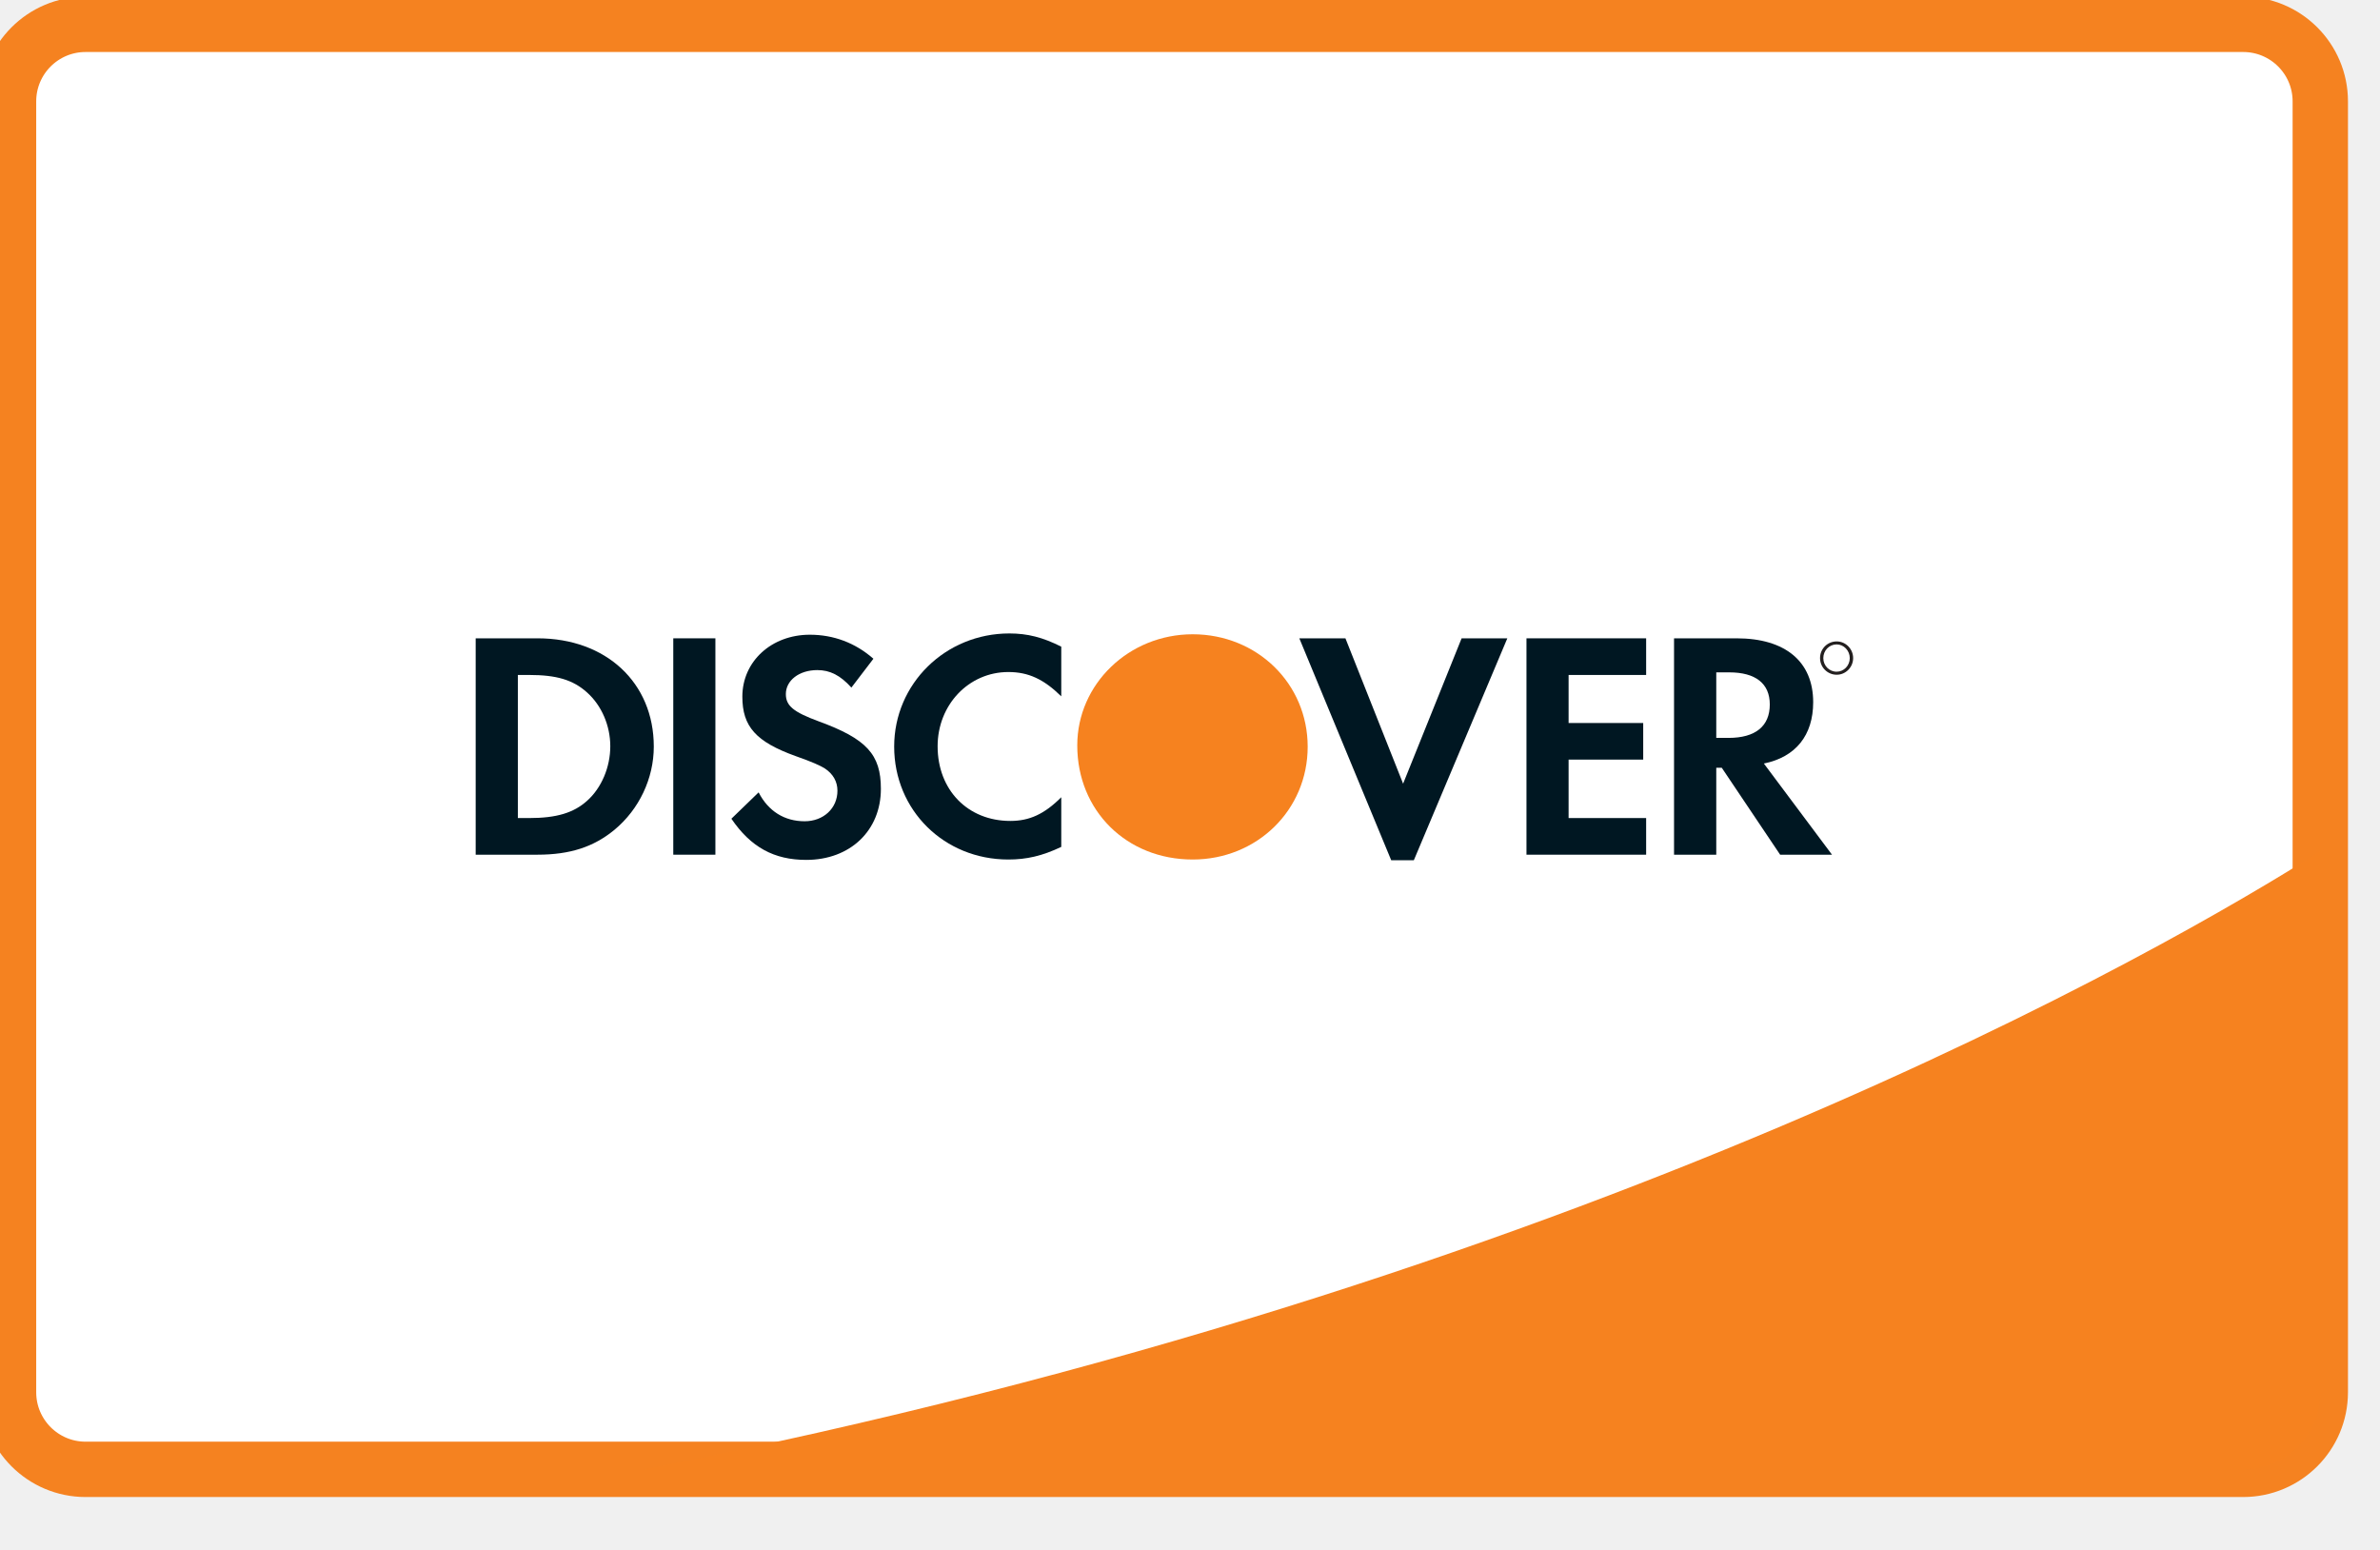
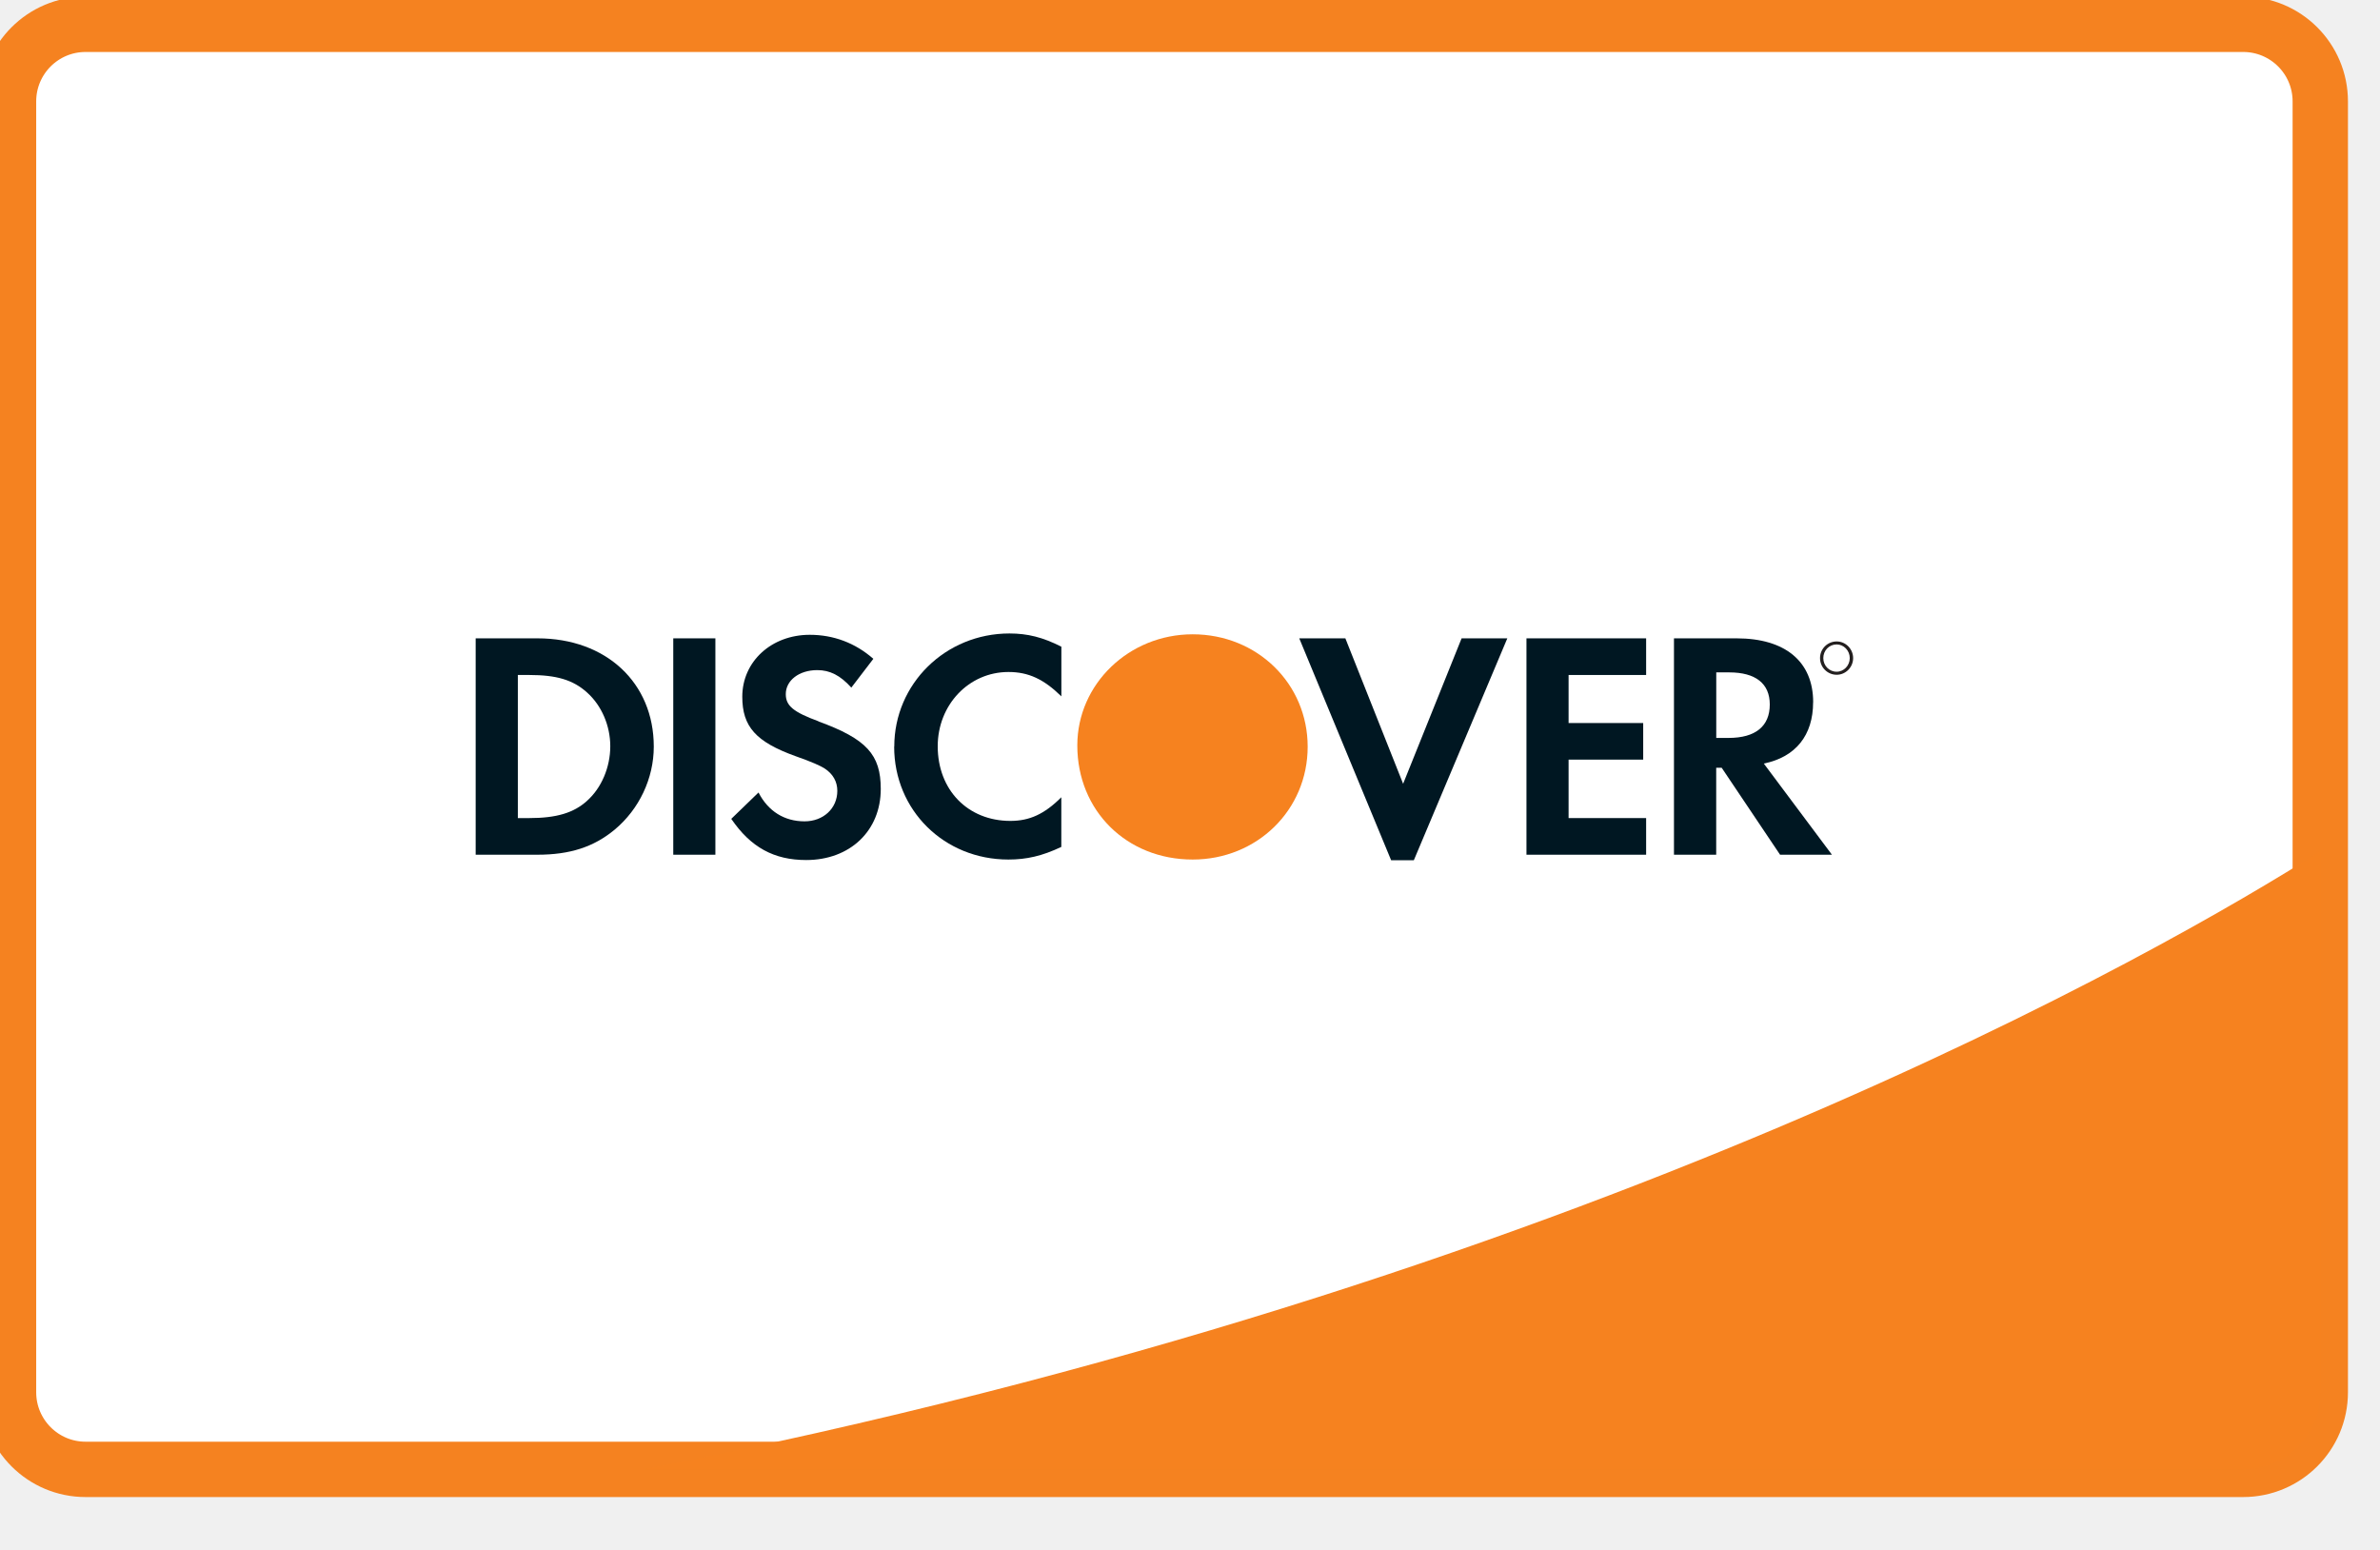
- <svg xmlns="http://www.w3.org/2000/svg" width="43px" height="28px" viewBox="0 0 43 28" version="1.1">
-   <defs />
-   <g id="Campaign-Detail" stroke="none" stroke-width="1" fill="none" fill-rule="evenodd">
-     <g id="Desktop" transform="translate(-723, -283)">
-       <g id="Lightbox---Support" transform="translate(-9, -29)">
-         <g id="2" transform="translate(367, 91)">
-           <g id="Payment---Paypal" transform="translate(26, 140)">
-             <g id="Cards" transform="translate(162, 81)">
-               <g id="Discover" transform="translate(177.1992, 0.36057)">
-                 <path d="M41.722,24.791 C41.722,25.56 41.098,26.184 40.329,26.184 L1.347,26.184 C0.578,26.184 -0.045,25.56 -0.045,24.791 L-0.045,1.471 C-0.045,0.702 0.578,0.079 1.347,0.079 L40.329,0.079 C41.098,0.079 41.722,0.702 41.722,1.471 L41.722,24.791" id="Fill-1" stroke="#F58220" fill="#FFFFFF" />
-                 <path d="M11.436,26.184 L40.329,26.184 C41.098,26.184 41.722,25.56 41.722,24.791 L41.722,15.017 C38.949,16.775 28.493,22.835 11.436,26.184" id="Fill-2" fill="#F6821F" />
-                 <path d="M21.349,11.098 C20.197,11.098 19.264,11.997 19.264,13.106 C19.264,14.286 20.156,15.167 21.349,15.167 C22.51,15.167 23.427,14.274 23.427,13.129 C23.427,11.992 22.515,11.098 21.349,11.098" id="Fill-3" fill="#F6821F" />
-                 <path d="M9.515,11.171 L8.395,11.171 L8.395,15.08 L9.51,15.08 C10.101,15.08 10.529,14.939 10.904,14.629 C11.349,14.259 11.613,13.702 11.613,13.127 C11.613,11.973 10.751,11.171 9.515,11.171 L9.515,11.171 Z M10.407,14.107 C10.165,14.324 9.856,14.418 9.362,14.418 L9.157,14.418 L9.157,11.833 L9.362,11.833 C9.856,11.833 10.154,11.921 10.407,12.149 C10.67,12.384 10.827,12.747 10.827,13.121 C10.827,13.497 10.67,13.873 10.407,14.107 L10.407,14.107 Z" id="Fill-4" fill="#001722" />
-                 <path d="M11.965,11.171 L12.726,11.171 L12.726,15.08 L11.965,15.08 L11.965,11.171 Z" id="Fill-5" fill="#001722" />
-                 <path d="M14.59,12.67 C14.133,12.501 13.999,12.389 13.999,12.178 C13.999,11.932 14.239,11.745 14.567,11.745 C14.796,11.745 14.983,11.839 15.183,12.061 L15.581,11.54 C15.253,11.252 14.86,11.106 14.432,11.106 C13.741,11.106 13.213,11.586 13.213,12.225 C13.213,12.765 13.459,13.04 14.174,13.298 C14.474,13.403 14.626,13.473 14.702,13.521 C14.854,13.621 14.931,13.761 14.931,13.924 C14.931,14.242 14.679,14.476 14.338,14.476 C13.975,14.476 13.682,14.295 13.507,13.954 L13.015,14.43 C13.365,14.945 13.787,15.174 14.368,15.174 C15.159,15.174 15.716,14.646 15.716,13.89 C15.716,13.269 15.459,12.987 14.59,12.67" id="Fill-6" fill="#001722" />
-                 <path d="M15.956,13.127 C15.956,14.277 16.858,15.167 18.019,15.167 C18.348,15.167 18.629,15.103 18.975,14.939 L18.975,14.042 C18.67,14.347 18.4,14.47 18.055,14.47 C17.287,14.47 16.741,13.913 16.741,13.121 C16.741,12.372 17.303,11.78 18.019,11.78 C18.382,11.78 18.658,11.909 18.975,12.219 L18.975,11.322 C18.641,11.153 18.365,11.083 18.037,11.083 C16.882,11.083 15.956,11.992 15.956,13.127" id="Fill-7" fill="#001722" />
-                 <path d="M25.151,13.797 L24.109,11.171 L23.276,11.171 L24.936,15.18 L25.345,15.18 L27.034,11.171 L26.208,11.171 L25.151,13.797" id="Fill-8" fill="#001722" />
-                 <path d="M27.38,15.08 L29.542,15.08 L29.542,14.418 L28.141,14.418 L28.141,13.362 L29.489,13.362 L29.489,12.701 L28.141,12.701 L28.141,11.833 L29.542,11.833 L29.542,11.171 L27.38,11.171 L27.38,15.08" id="Fill-9" fill="#001722" />
-                 <path d="M32.56,12.325 C32.56,11.592 32.057,11.171 31.177,11.171 L30.046,11.171 L30.046,15.08 L30.809,15.08 L30.809,13.509 L30.908,13.509 L31.963,15.08 L32.9,15.08 L31.669,13.433 C32.244,13.316 32.56,12.923 32.56,12.325 L32.56,12.325 Z M31.03,12.97 L30.809,12.97 L30.809,11.786 L31.043,11.786 C31.518,11.786 31.776,11.986 31.776,12.366 C31.776,12.758 31.518,12.97 31.03,12.97 L31.03,12.97 Z" id="Fill-10" fill="#001722" />
-                 <path id="Fill-11" fill="#231F1F" />
-                 <path d="M32.985,11.227 C32.817,11.227 32.684,11.361 32.684,11.528 C32.684,11.694 32.818,11.829 32.985,11.829 C33.148,11.829 33.282,11.693 33.282,11.528 C33.282,11.363 33.148,11.227 32.985,11.227 L32.985,11.227 Z M32.984,11.774 C32.85,11.774 32.743,11.665 32.743,11.529 C32.743,11.391 32.849,11.281 32.984,11.281 C33.114,11.281 33.221,11.393 33.221,11.529 C33.221,11.664 33.114,11.774 32.984,11.774 L32.984,11.774 Z" id="Fill-12" fill="#231F1F" />
-               </g>
-             </g>
-           </g>
-         </g>
-       </g>
-     </g>
+ <svg xmlns="http://www.w3.org/2000/svg" width="43" height="28" viewBox="0 0 43 28">
+   <g fill="none">
+     <path d="M41.921 25.152c0 .769-.624 1.393-1.393 1.393h-38.982c-.769 0-1.392-.624-1.392-1.393v-23.32c0-.77.623-1.393 1.392-1.393h38.982c.769 0 1.393.623 1.393 1.393v23.32" stroke="#F58220" fill="#fff" />
+     <path d="M11.635 26.545h28.893c.769 0 1.393-.624 1.393-1.393v-9.774c-2.773 1.758-13.229 7.819-30.286 11.167" fill="#F6821F" />
+     <path d="M21.548 11.459c-1.151 0-2.084.899-2.084 2.008 0 1.18.892 2.061 2.084 2.061 1.161 0 2.078-.893 2.078-2.038 0-1.138-.911-2.031-2.078-2.031" fill="#F6821F" />
+     <path d="M9.714 11.532h-1.12v3.909h1.115c.591 0 1.019-.141 1.394-.451.445-.37.709-.927.709-1.502 0-1.154-.862-1.956-2.098-1.956zm.892 2.936c-.241.217-.551.311-1.045.311h-.205v-2.585h.205c.494 0 .792.088 1.045.316.263.235.42.598.42.972 0 .376-.157.752-.42.985z" fill="#001722" />
+     <path d="M12.164 11.532h.761v3.909h-.761v-3.909z" fill="#001722" />
+     <path d="M14.789 13.031c-.458-.169-.592-.281-.592-.492 0-.246.24-.433.568-.433.228 0 .416.094.616.316l.398-.52c-.328-.288-.721-.434-1.149-.434-.691 0-1.219.481-1.219 1.119 0 .54.246.815.961 1.073.299.105.452.175.527.223.153.1.229.24.229.404 0 .317-.252.551-.592.551-.364 0-.656-.181-.832-.521l-.492.476c.351.515.773.744 1.354.744.791 0 1.347-.528 1.347-1.284 0-.621-.257-.903-1.125-1.22" fill="#001722" />
+     <path d="M16.155 13.488c0 1.15.903 2.04 2.064 2.04.329 0 .609-.064.956-.228v-.897c-.305.305-.575.427-.92.427-.768 0-1.313-.557-1.313-1.348 0-.749.562-1.342 1.278-1.342.363 0 .639.13.956.44v-.897c-.334-.17-.61-.239-.938-.239-1.155 0-2.081.909-2.081 2.044" fill="#001722" />
+     <path d="M25.35 14.158l-1.043-2.626h-.833l1.66 4.009h.41l1.689-4.009h-.826l-1.056 2.626" fill="#001722" />
+     <path d="M27.579 15.441h2.162v-.662h-1.401v-1.056h1.348v-.661h-1.348v-.868h1.401v-.662h-2.162v3.909" fill="#001722" />
+     <path d="M32.759 12.686c0-.733-.503-1.154-1.383-1.154h-1.132v3.909h.763v-1.571h.099l1.055 1.571h.937l-1.231-1.647c.575-.117.891-.51.891-1.108zm-1.529.645h-.222v-1.184h.234c.475 0 .733.2.733.58 0 .393-.258.604-.745.604z" fill="#001722" />
+     <path d="M33.184 11.588c-.167 0-.301.134-.301.301 0 .166.134.301.301.301.163 0 .297-.136.297-.301 0-.165-.134-.301-.297-.301zm-.001.547c-.134 0-.241-.109-.241-.246 0-.138.106-.247.241-.247.13 0 .237.111.237.247 0 .135-.107.246-.237.246z" fill="#231F1F" />
  </g>
</svg>
